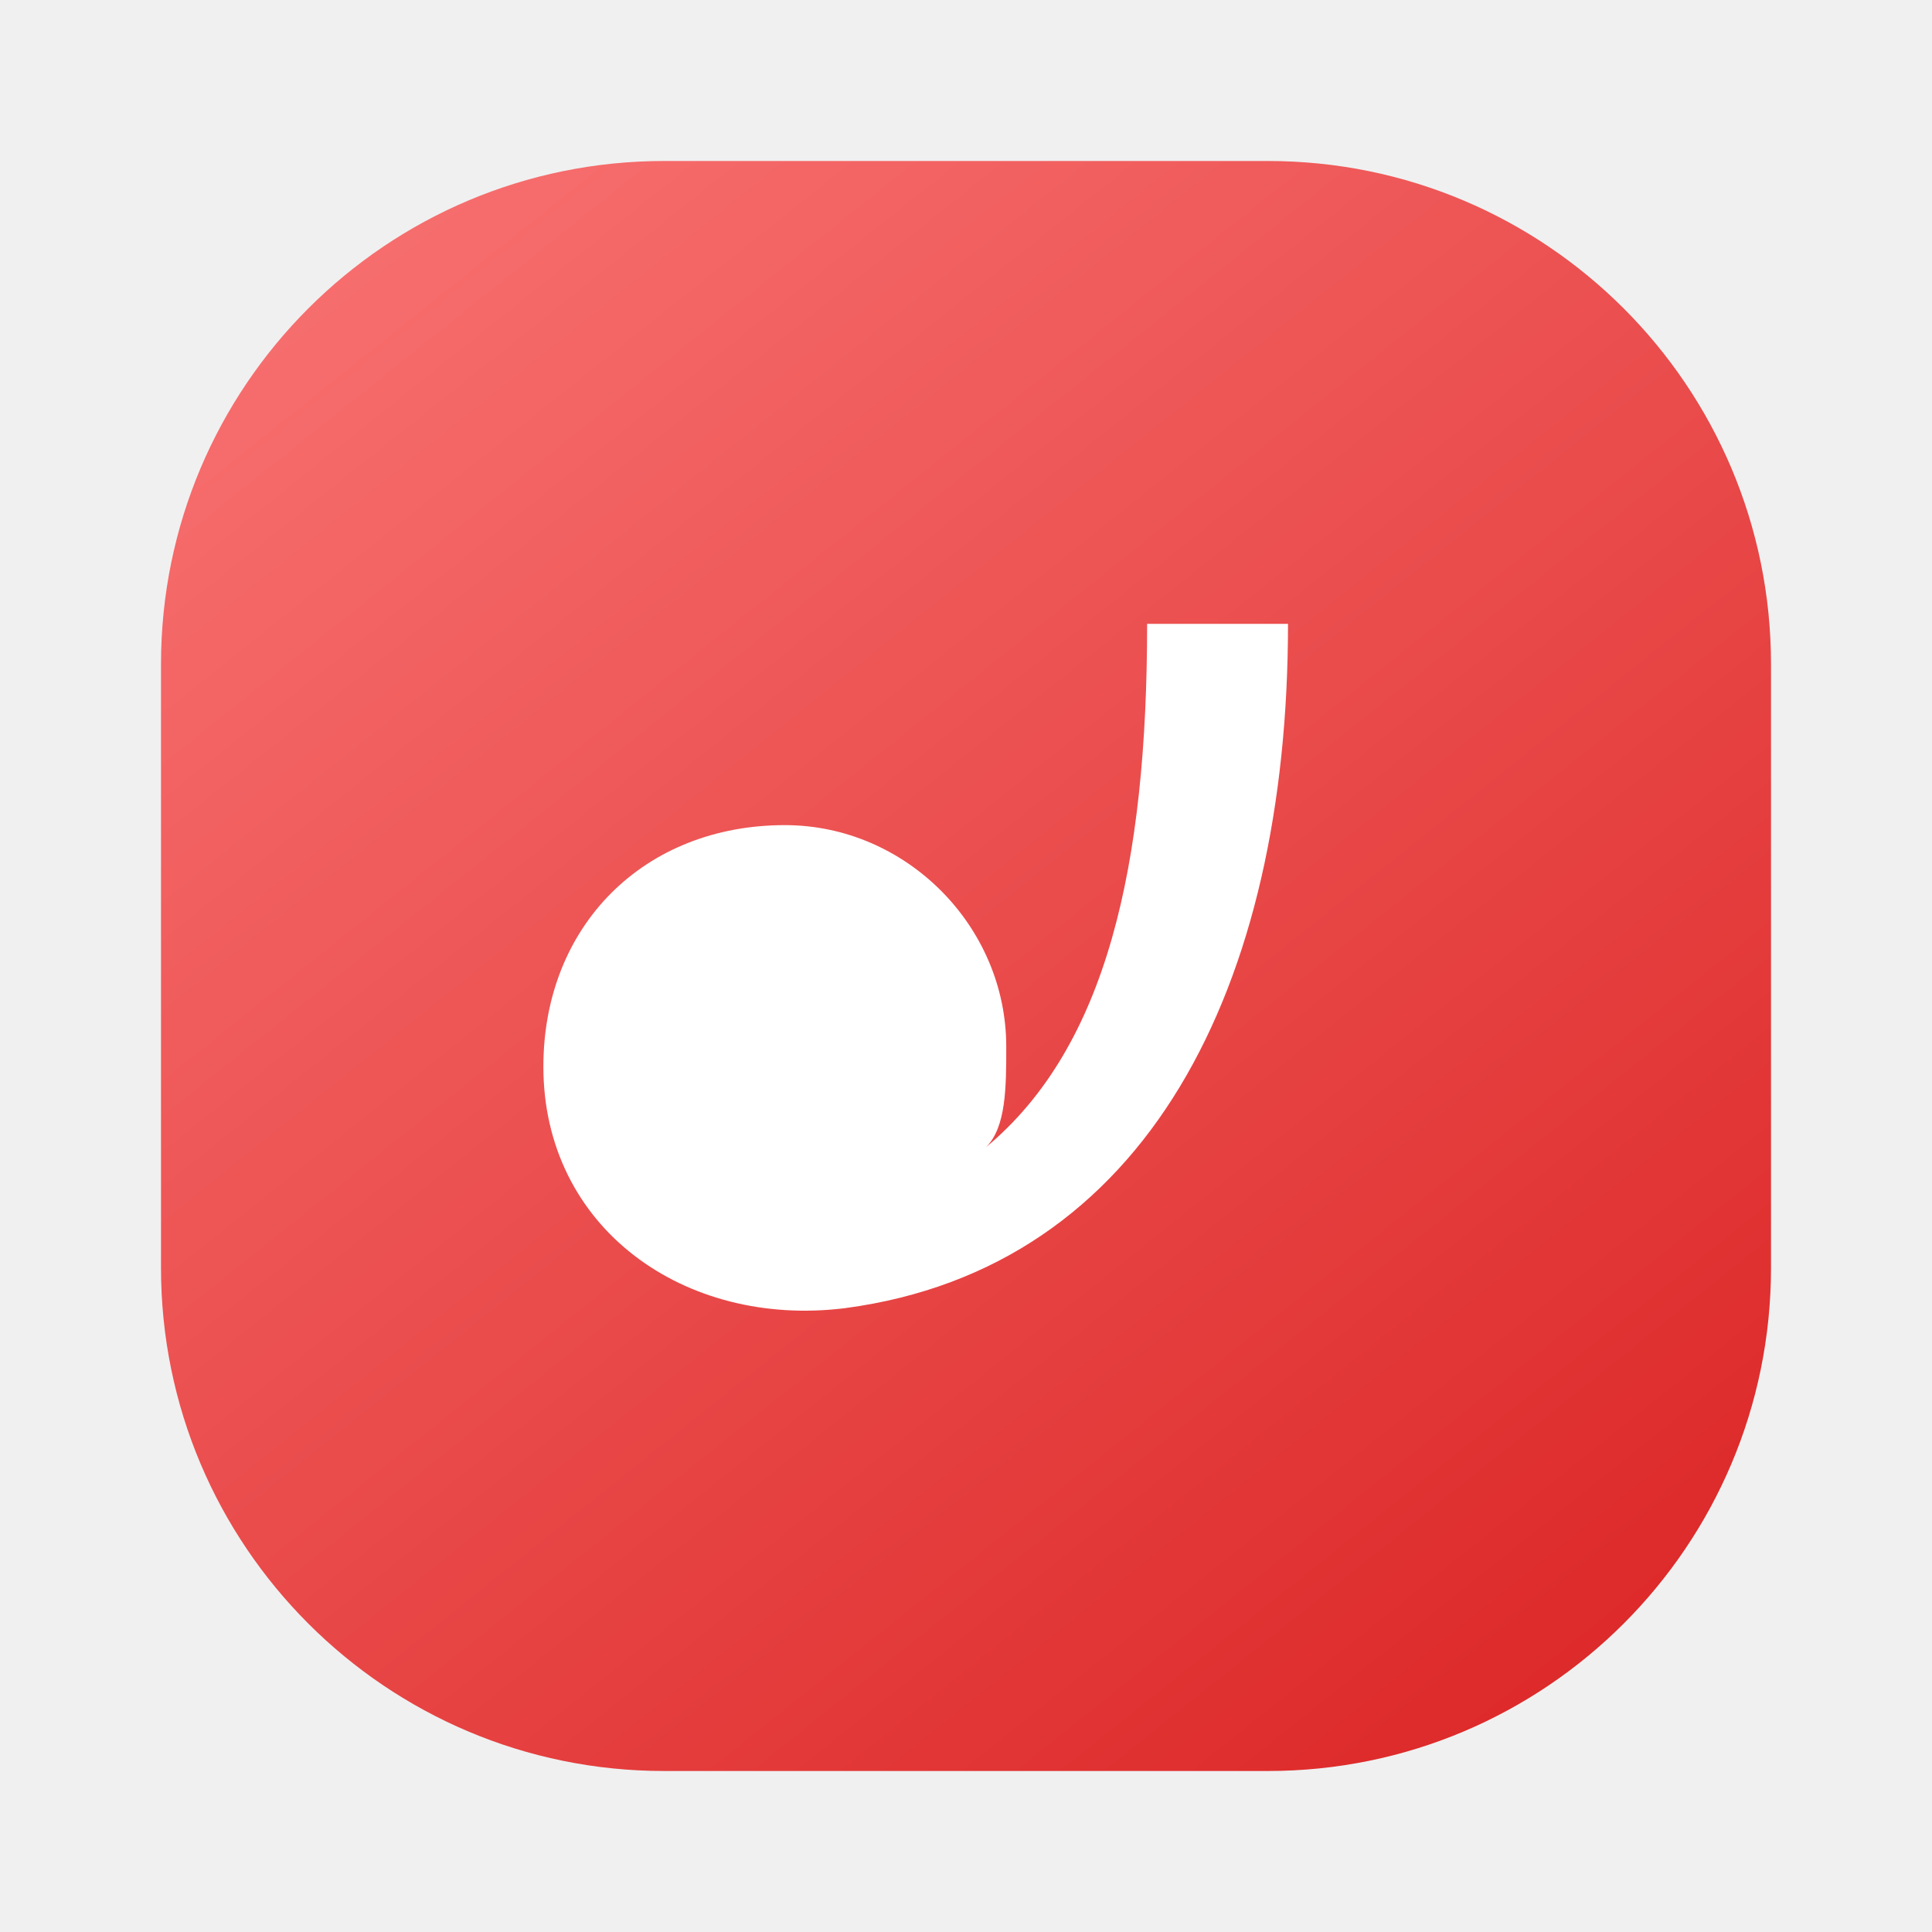
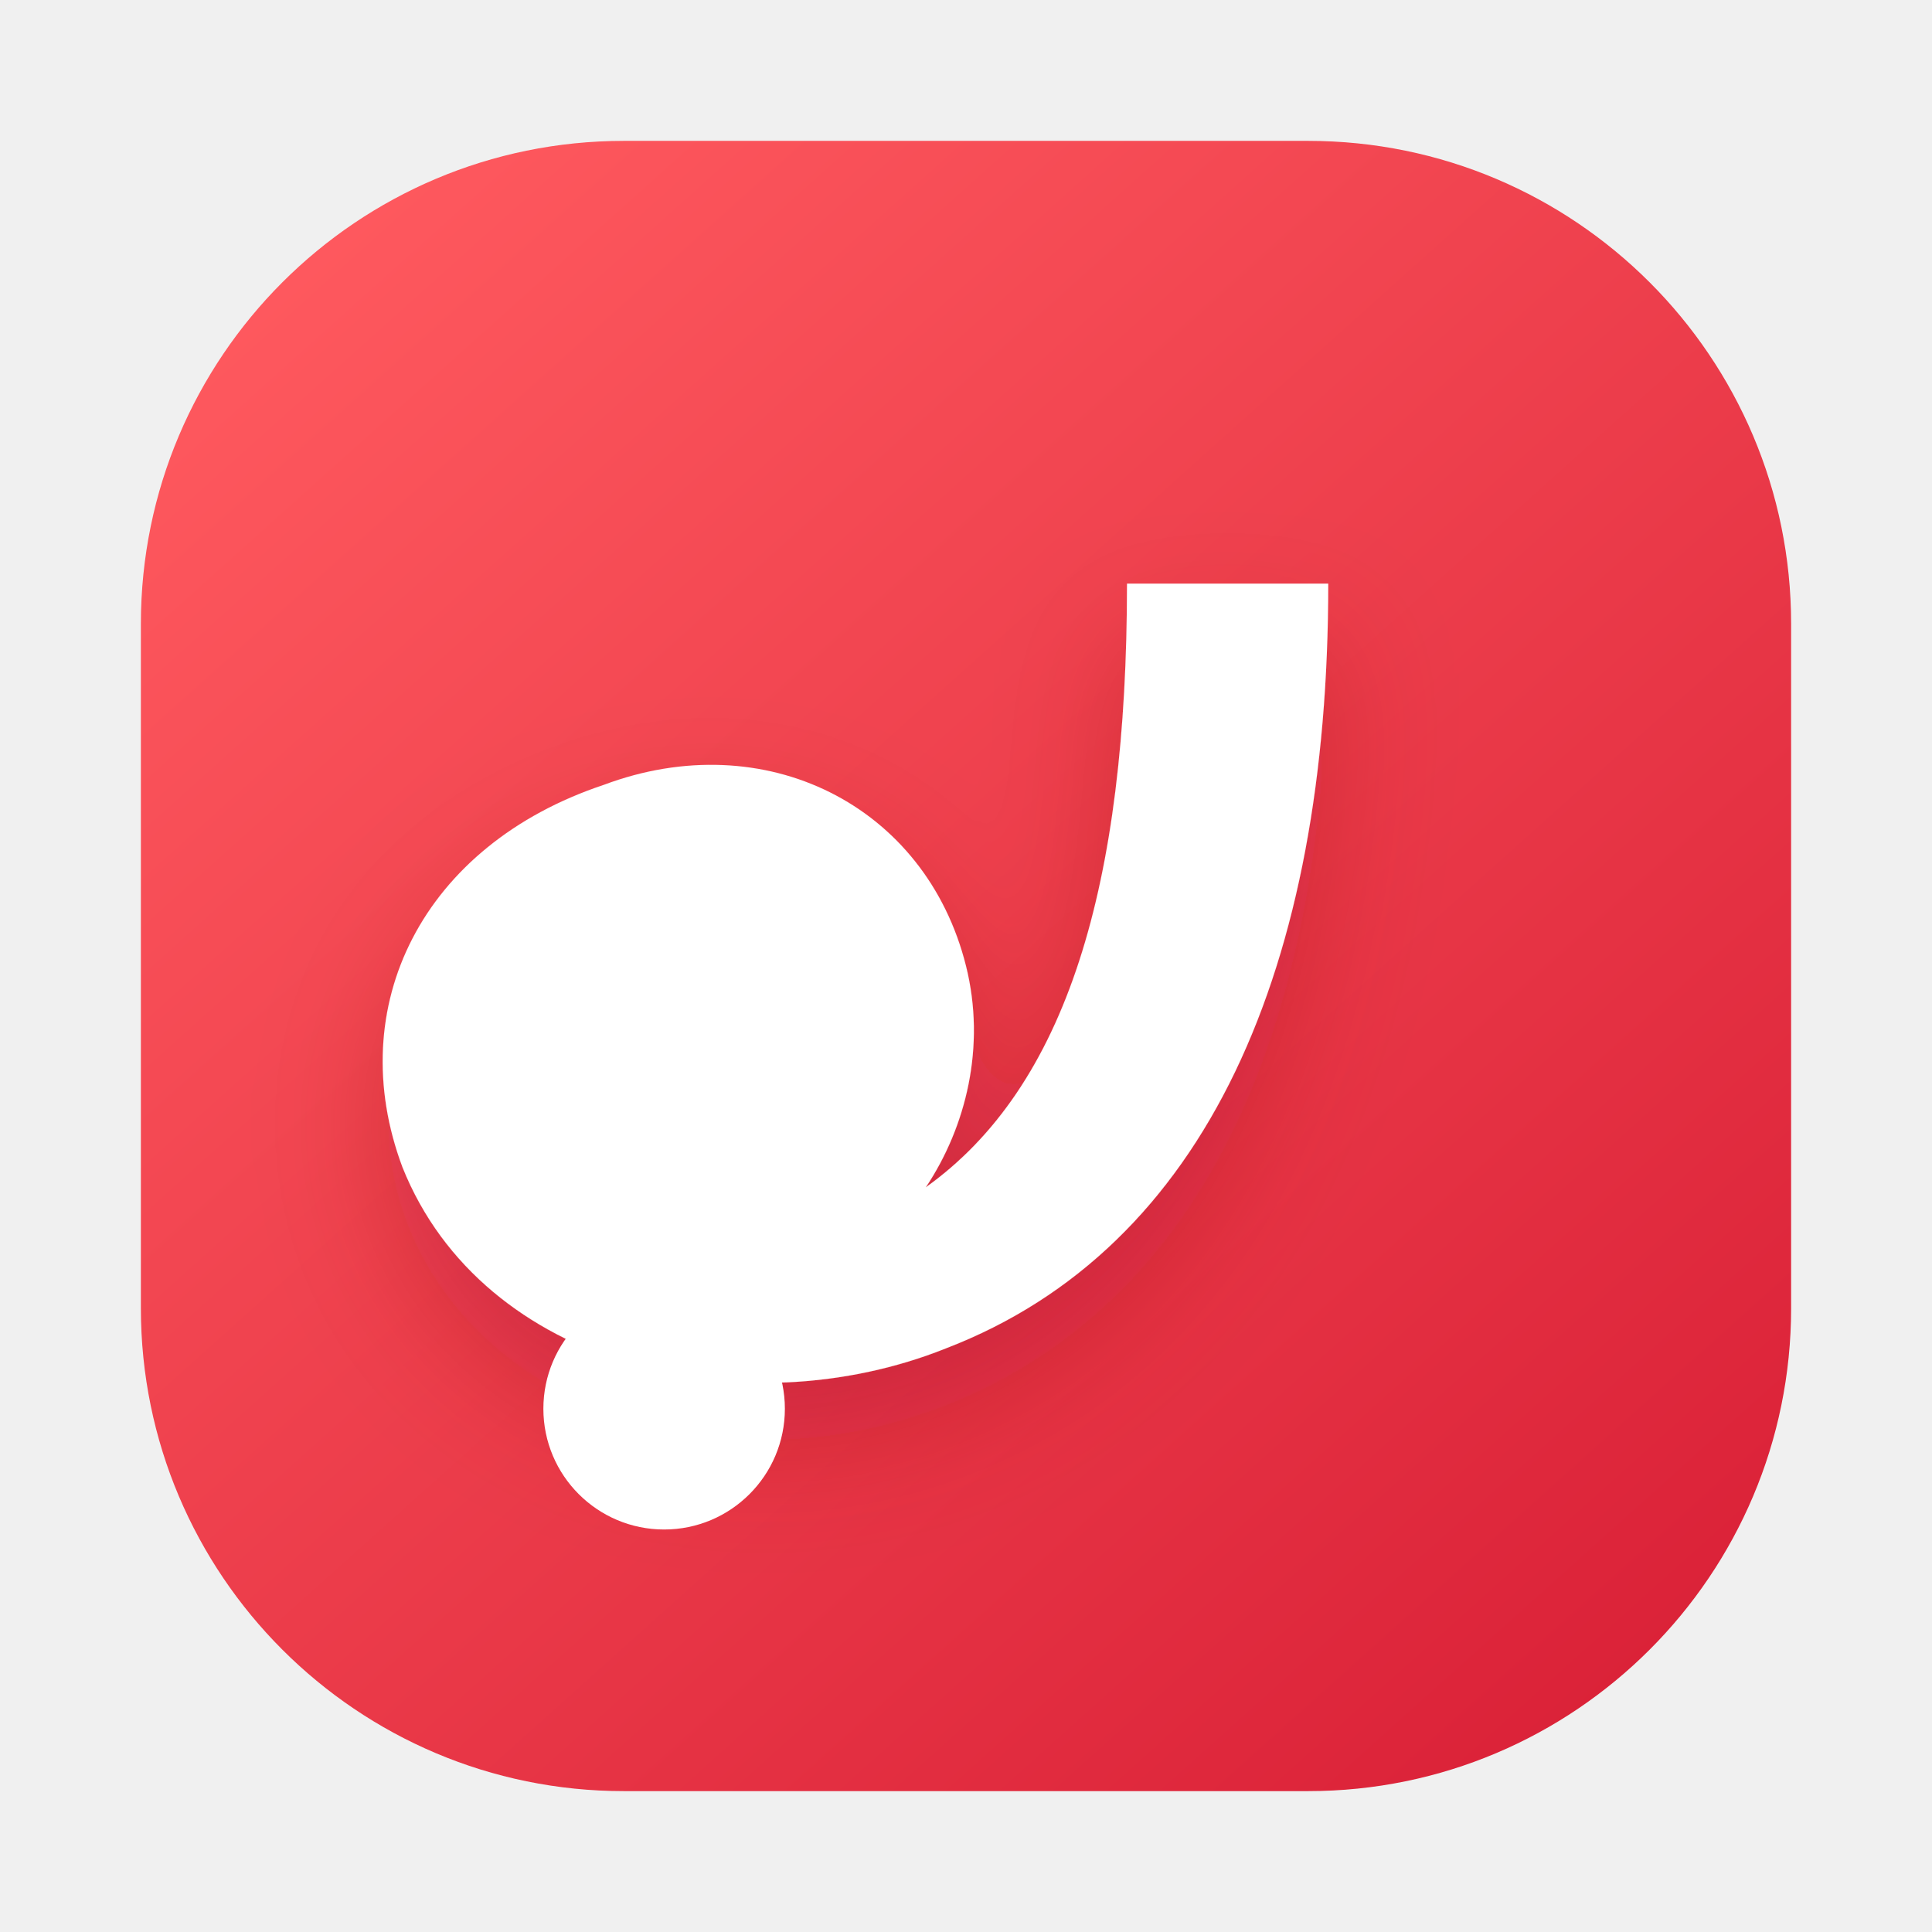
- <svg xmlns="http://www.w3.org/2000/svg" viewBox="0 0 96 96">
+ <svg xmlns="http://www.w3.org/2000/svg" viewBox="0 0 96 96" role="img" aria-label="B Vazir Everywhere">
  <defs>
-     <linearGradient id="g" x1="16" y1="8" x2="80" y2="88" gradientUnits="userSpaceOnUse">
-       <stop stop-color="#f87171" />
-       <stop offset="1" stop-color="#dc2626" />
+     <linearGradient id="background" x1="14" y1="10" x2="84" y2="88" gradientUnits="userSpaceOnUse">
+       <stop stop-color="#ff5a5f" />
+       <stop offset="1" stop-color="#d91f36" />
    </linearGradient>
+     <filter id="shadow" x="-30%" y="-30%" width="160%" height="160%">
+       <feDropShadow dx="0" dy="3" stdDeviation="3" flood-color="#8d1020" flood-opacity=".28" />
+     </filter>
  </defs>
-   <rect x="8" y="8" width="80" height="80" rx="25" fill="url(#g)" />
-   <path d="M64 31c0 18-7 32-22 34-8 1-15-4-15-12 0-7 5-12 12-12 6 0 11 5 11 11 0 2 0 4-1 5 6-5 8-14 8-26h7Z" fill="#fff" />
+   <rect x="7" y="7" width="82" height="82" rx="24" fill="url(#background)" />
+   <path d="M66 29c0 19-6 33-19 38-10 4-23 1-27-9-3-8 1-16 10-19 8-3 16 1 18 9 1 4 0 8-2 11 7-5 10-15 10-30h10Z" fill="#fff" filter="url(#shadow)" />
+   <circle cx="33" cy="70" r="6" fill="#fff" />
</svg>
